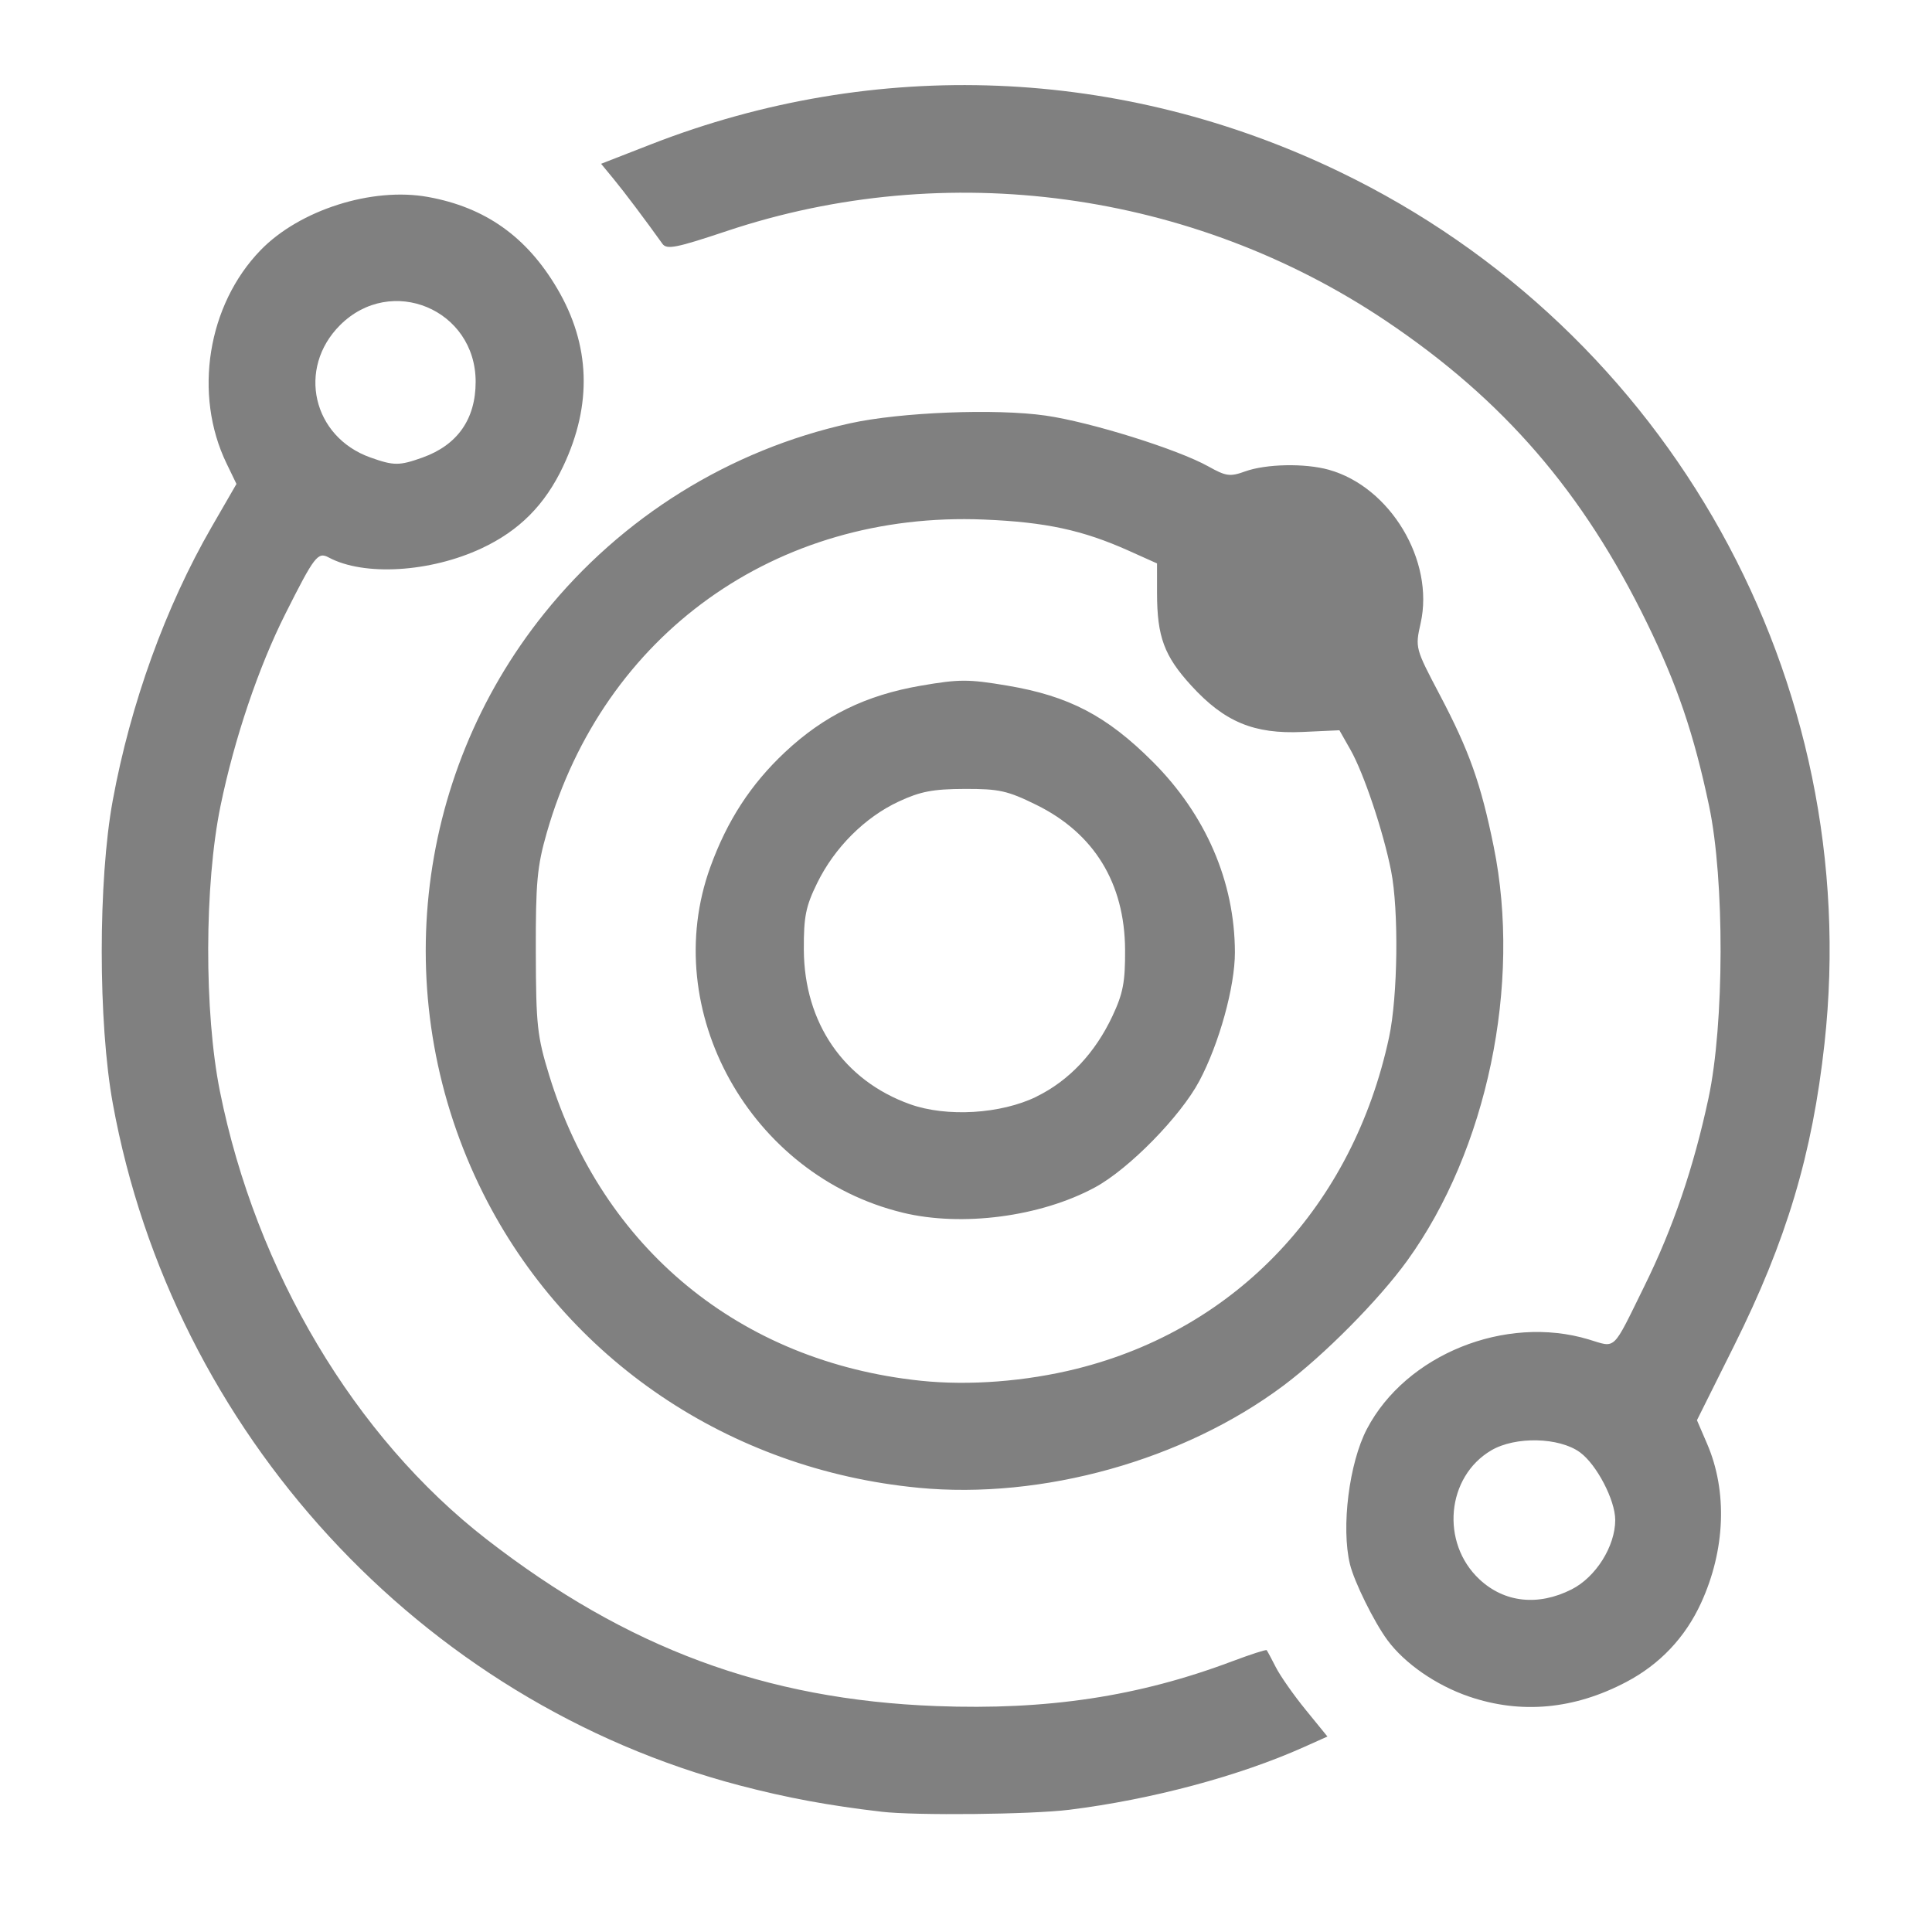
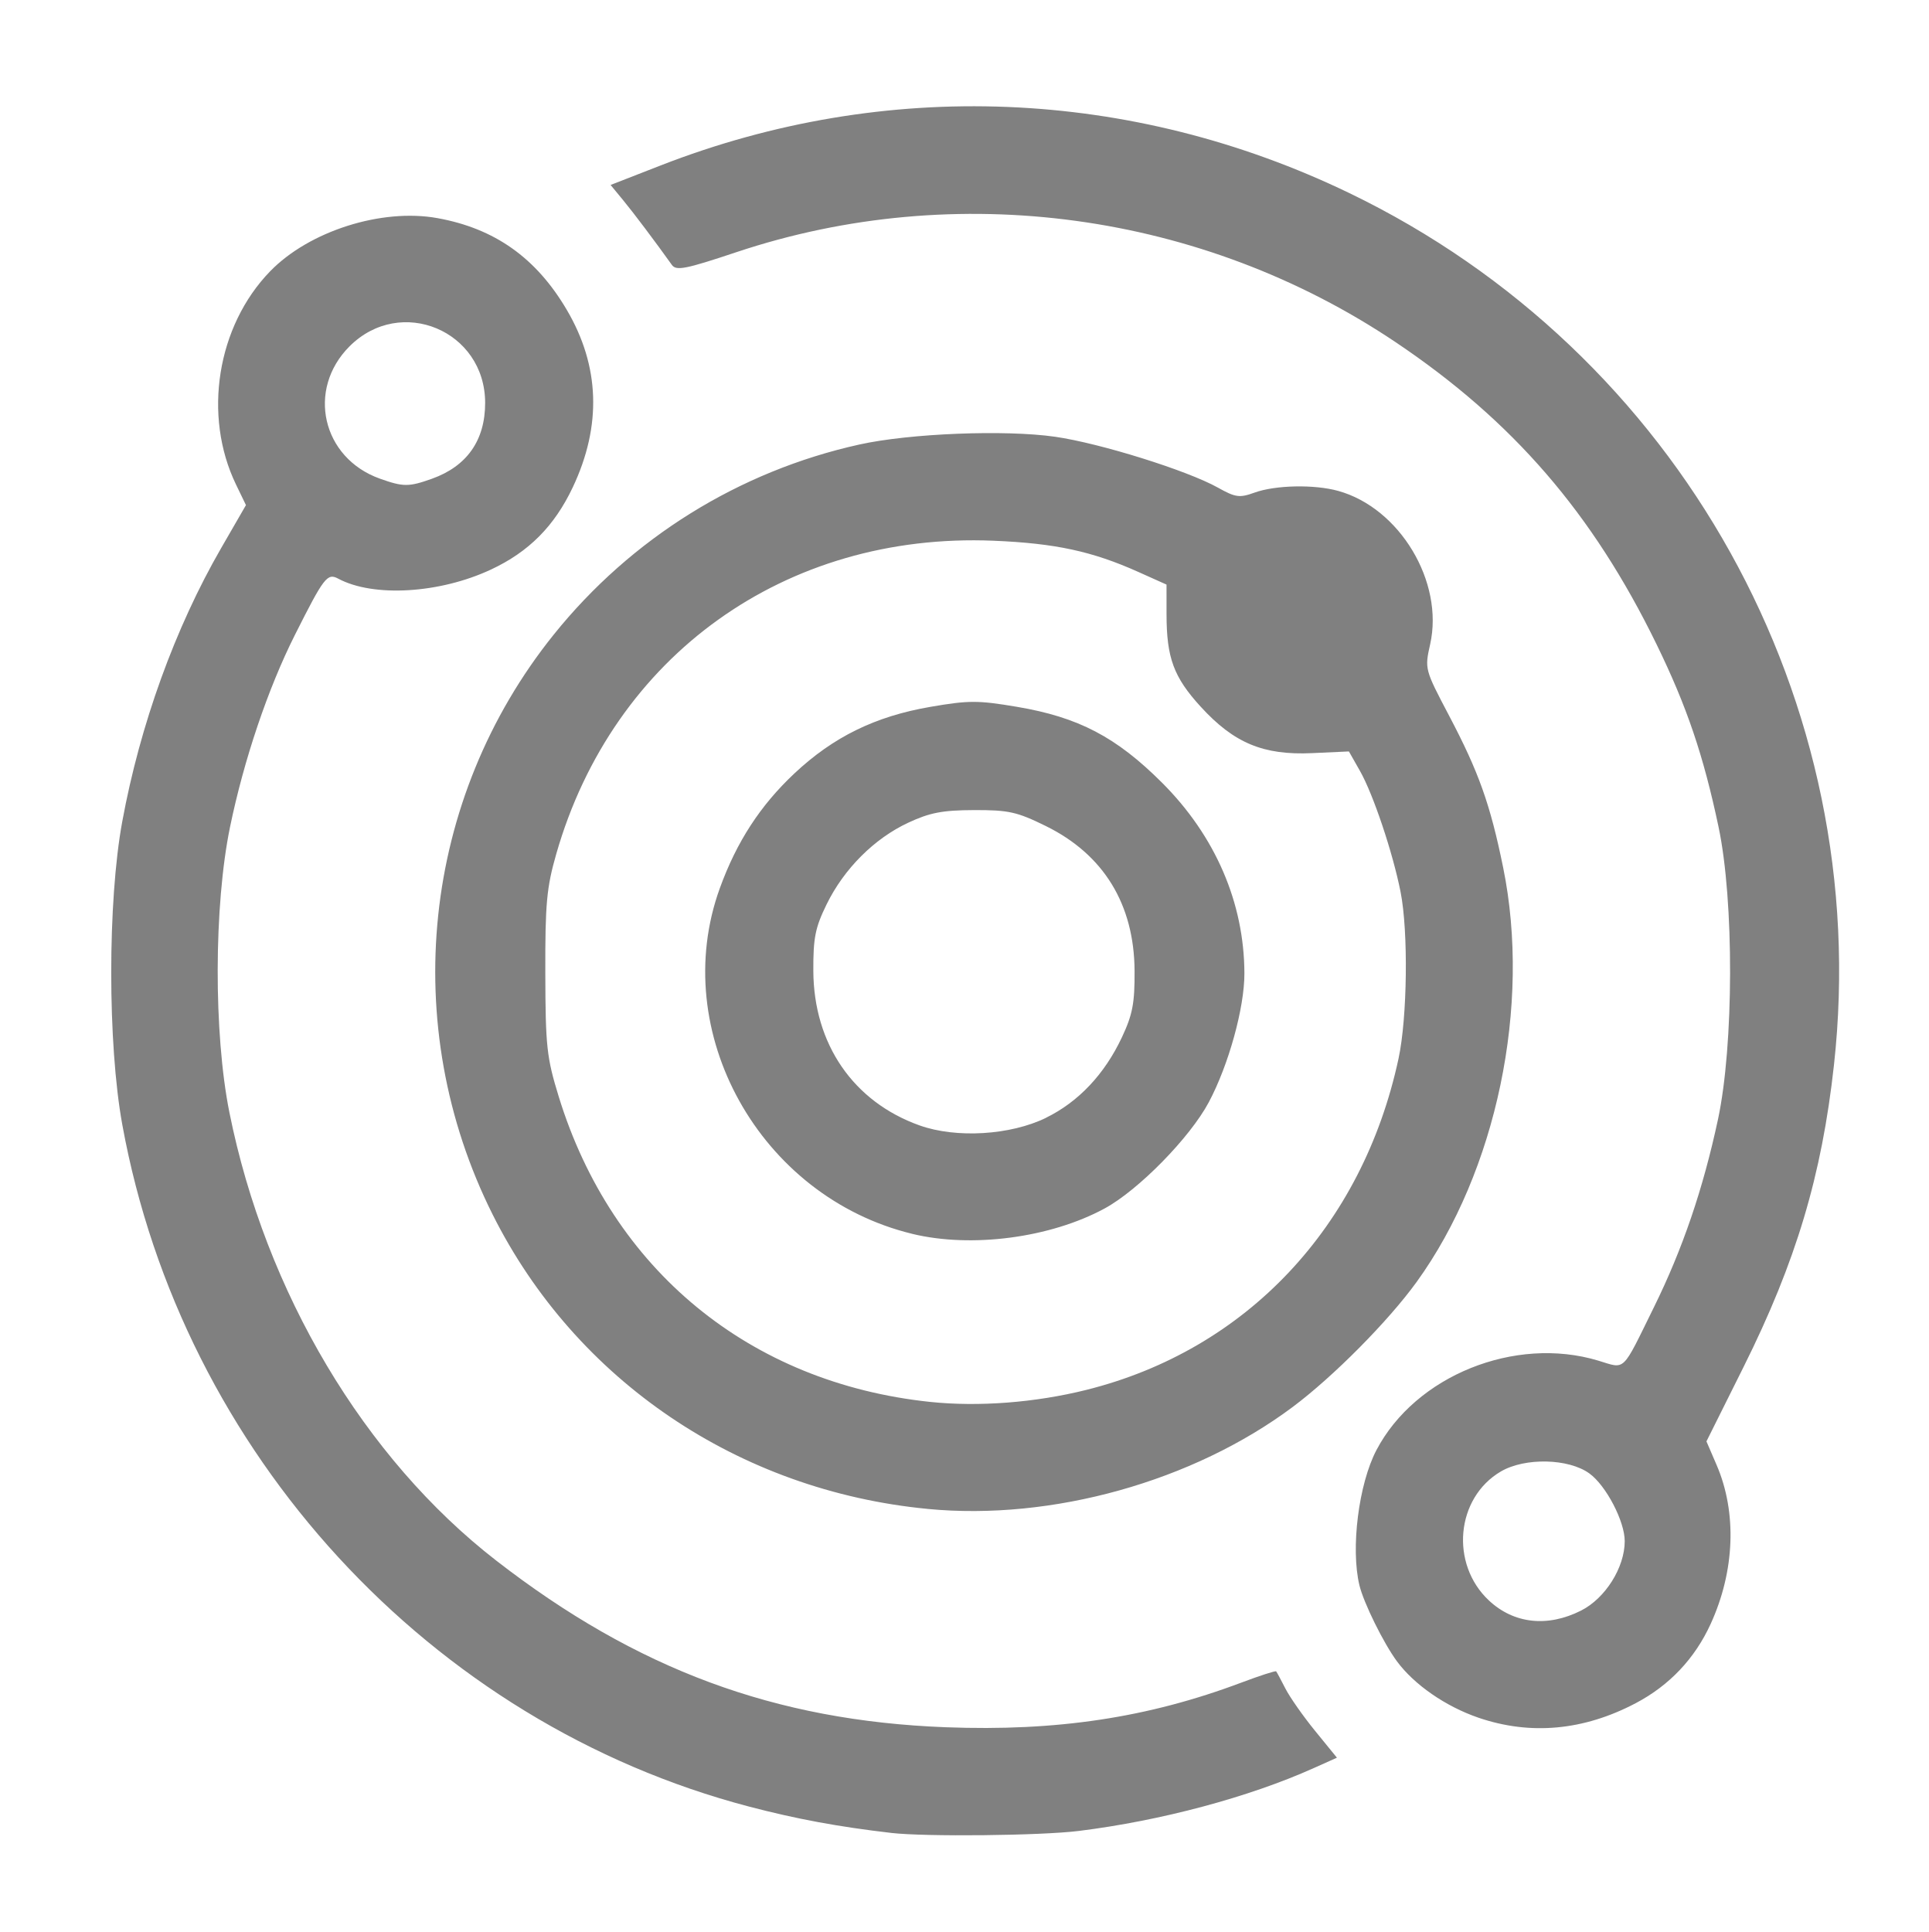
- <svg xmlns="http://www.w3.org/2000/svg" width="86.723mm" height="86.866mm" version="1.1" viewBox="0 0 86.723 86.866">
-   <g transform="translate(-59.997 -65.112)">
-     <path d="m99.632 146.57c-2.362-0.274-4.253-0.624-6.378-1.181-14.343-3.76-25.495-15.891-28.185-30.658-0.663-3.638-0.664-10.036-0.003-13.63 0.8-4.352 2.376-8.709 4.447-12.298l1.115-1.932-0.448-0.927c-1.498-3.103-0.854-7.125 1.535-9.586 1.755-1.808 5.012-2.844 7.521-2.391 2.576 0.465 4.439 1.785 5.814 4.12 1.49 2.53 1.581 5.213 0.272 7.982-0.825 1.745-1.974 2.901-3.674 3.697-2.31 1.081-5.287 1.259-6.87 0.412-0.494-0.264-0.64-0.074-1.951 2.533-1.21 2.406-2.292 5.612-2.915 8.633-0.728 3.534-0.741 9.281-0.028 12.834 1.623 8.089 6.062 15.546 11.993 20.146 6.312 4.896 12.536 7.204 20.213 7.496 4.996 0.19 9.102-0.431 13.298-2.01 0.827-0.311 1.528-0.538 1.558-0.503 0.03 0.035 0.216 0.382 0.414 0.771 0.198 0.389 0.8 1.248 1.339 1.909l0.979 1.202-1.037 0.465c-2.928 1.314-6.87 2.368-10.565 2.828-1.712 0.213-6.904 0.267-8.444 0.089zm-20.642-60.885c1.574-0.562 2.392-1.727 2.392-3.408 0-3.255-3.801-4.841-6.097-2.545-1.942 1.942-1.236 5.022 1.365 5.949 1.053 0.375 1.297 0.376 2.341 0.004zm47.051 55.706c-1.472-0.504-2.886-1.481-3.664-2.534-0.601-0.812-1.496-2.626-1.687-3.416-0.401-1.659-0.037-4.555 0.764-6.082 1.755-3.345 6.228-5.15 9.969-4.024 1.252 0.377 1.04 0.58 2.508-2.403 1.29-2.619 2.209-5.315 2.878-8.438 0.715-3.339 0.729-9.824 0.027-13.15-0.68-3.223-1.427-5.424-2.79-8.219-2.873-5.892-6.455-10.038-11.731-13.581-8.706-5.845-19.749-7.351-29.646-4.043-2.273 0.76-2.696 0.843-2.891 0.571-0.767-1.073-1.71-2.326-2.195-2.915l-0.561-0.681 2.25-0.877c10.098-3.936 21.146-3.493 30.961 1.241 14.841 7.158 23.585 22.885 21.792 39.196-0.547 4.977-1.708 8.857-4.065 13.584l-1.669 3.347 0.459 1.066c0.918 2.134 0.818 4.767-0.272 7.147-0.712 1.554-1.851 2.759-3.365 3.557-2.34 1.233-4.732 1.454-7.073 0.654zm4.612-4.816c1.091-0.55 1.964-1.938 1.964-3.123 0-0.892-0.836-2.495-1.586-3.041-0.933-0.68-2.901-0.725-3.983-0.091-2.022 1.185-2.295 4.159-0.533 5.804 1.119 1.045 2.634 1.21 4.138 0.451zm-29.377-4.572c-8.494-0.817-15.822-5.776-19.557-13.235-4.257-8.503-3.184-18.692 2.746-26.074 3.482-4.335 8.338-7.354 13.748-8.549 2.268-0.501 6.545-0.67 8.792-0.348 2.02 0.29 5.937 1.513 7.323 2.288 0.792 0.443 0.971 0.467 1.644 0.224 0.941-0.34 2.687-0.376 3.763-0.077 2.769 0.769 4.761 4.092 4.134 6.896-0.249 1.112-0.245 1.127 0.854 3.215 1.332 2.53 1.851 3.987 2.429 6.827 1.262 6.195-0.296 13.657-3.89 18.628-1.277 1.766-3.742 4.253-5.569 5.619-4.485 3.352-10.828 5.125-16.418 4.587zm7.138-5.352c7.188-1.794 12.409-7.336 14.034-14.897 0.395-1.838 0.443-5.711 0.092-7.487-0.35-1.772-1.23-4.395-1.826-5.444l-0.498-0.877-1.653 0.076c-2.192 0.101-3.513-0.449-5.01-2.087-1.214-1.328-1.534-2.195-1.536-4.151l-8.2e-4 -1.34-1.264-0.567c-2.075-0.931-3.739-1.29-6.516-1.405-9.352-0.386-17.096 5.16-19.655 14.076-0.436 1.52-0.502 2.235-0.494 5.37 0.008 3.295 0.062 3.788 0.603 5.547 2.393 7.784 8.584 12.874 16.697 13.727 2.182 0.229 4.726 0.033 7.029-0.541zm-7.833-7.016c-6.855-1.663-10.988-9.092-8.647-15.542 0.757-2.087 1.819-3.72 3.355-5.161 1.747-1.639 3.631-2.563 6.101-2.989 1.731-0.299 2.147-0.299 3.897-0.004 2.769 0.467 4.469 1.356 6.529 3.414 2.394 2.391 3.693 5.399 3.702 8.571 4e-3 1.542-0.707 4.114-1.601 5.794-0.849 1.594-3.167 3.957-4.691 4.781-2.441 1.32-5.973 1.785-8.645 1.137zm6.02-5.22c1.458-0.713 2.633-1.96 3.412-3.621 0.478-1.019 0.576-1.534 0.567-2.985-0.018-2.99-1.391-5.23-3.99-6.509-1.298-0.639-1.674-0.722-3.227-0.717-1.419 5e-3 -1.99 0.114-2.963 0.569-1.523 0.711-2.882 2.069-3.663 3.663-0.515 1.05-0.607 1.512-0.6 2.995 0.015 3.293 1.797 5.886 4.775 6.95 1.651 0.589 4.085 0.443 5.691-0.343z" fill="#808080" stroke-width=".219" />
+ <svg xmlns="http://www.w3.org/2000/svg" id="svg59291" width="86.723mm" height="86.866mm" version="1.1" viewBox="0 0 86.723 86.866">
+   <g id="g59289" transform="translate(-59.57 -64.16)" fill="#808080">
+     <path id="path59287" d="m99.632 146.57c-2.362-0.274-4.253-0.624-6.378-1.181-14.343-3.76-25.495-15.891-28.185-30.658-0.663-3.638-0.664-10.036-0.003-13.63 0.8-4.352 2.376-8.709 4.447-12.298l1.115-1.932-0.448-0.927c-1.498-3.103-0.854-7.125 1.535-9.586 1.755-1.808 5.012-2.844 7.521-2.391 2.576 0.465 4.439 1.785 5.814 4.12 1.49 2.53 1.581 5.213 0.272 7.982-0.825 1.745-1.974 2.901-3.674 3.697-2.31 1.081-5.287 1.259-6.87 0.412-0.494-0.264-0.64-0.074-1.951 2.533-1.21 2.406-2.292 5.612-2.915 8.633-0.728 3.534-0.741 9.281-0.028 12.834 1.623 8.089 6.062 15.546 11.993 20.146 6.312 4.896 12.536 7.204 20.213 7.496 4.996 0.19 9.102-0.431 13.298-2.01 0.827-0.311 1.528-0.538 1.558-0.503 0.03 0.035 0.216 0.382 0.414 0.771 0.198 0.389 0.8 1.248 1.339 1.909l0.979 1.202-1.037 0.465c-2.928 1.314-6.87 2.368-10.565 2.828-1.712 0.213-6.904 0.267-8.444 0.089zm-20.642-60.885c1.574-0.562 2.392-1.727 2.392-3.408 0-3.255-3.801-4.841-6.097-2.545-1.942 1.942-1.236 5.022 1.365 5.949 1.053 0.375 1.297 0.376 2.341 0.004zm47.051 55.706c-1.472-0.504-2.886-1.481-3.664-2.534-0.601-0.812-1.496-2.626-1.687-3.416-0.401-1.659-0.037-4.555 0.764-6.082 1.755-3.345 6.228-5.15 9.969-4.024 1.252 0.377 1.04 0.58 2.508-2.403 1.29-2.619 2.209-5.315 2.878-8.438 0.715-3.339 0.729-9.824 0.027-13.15-0.68-3.223-1.427-5.424-2.79-8.219-2.873-5.892-6.455-10.038-11.731-13.581-8.706-5.845-19.749-7.351-29.646-4.043-2.273 0.76-2.696 0.843-2.891 0.571-0.767-1.073-1.71-2.326-2.195-2.915l-0.561-0.681 2.25-0.877c10.098-3.936 21.146-3.493 30.961 1.241 14.841 7.158 23.585 22.885 21.792 39.196-0.547 4.977-1.708 8.857-4.065 13.584l-1.669 3.347 0.459 1.066c0.918 2.134 0.818 4.767-0.272 7.147-0.712 1.554-1.851 2.759-3.365 3.557-2.34 1.233-4.732 1.454-7.073 0.654zm4.612-4.816c1.091-0.55 1.964-1.938 1.964-3.123 0-0.892-0.836-2.495-1.586-3.041-0.933-0.68-2.901-0.725-3.983-0.091-2.022 1.185-2.295 4.159-0.533 5.804 1.119 1.045 2.634 1.21 4.138 0.451zm-29.377-4.572c-8.494-0.817-15.822-5.776-19.557-13.235-4.257-8.503-3.184-18.692 2.746-26.074 3.482-4.335 8.338-7.354 13.748-8.549 2.268-0.501 6.545-0.67 8.792-0.348 2.02 0.29 5.937 1.513 7.323 2.288 0.792 0.443 0.971 0.467 1.644 0.224 0.941-0.34 2.687-0.376 3.763-0.077 2.769 0.769 4.761 4.092 4.134 6.896-0.249 1.112-0.245 1.127 0.854 3.215 1.332 2.53 1.851 3.987 2.429 6.827 1.262 6.195-0.296 13.657-3.89 18.628-1.277 1.766-3.742 4.253-5.569 5.619-4.485 3.352-10.828 5.125-16.418 4.587zm7.138-5.352c7.188-1.794 12.409-7.336 14.034-14.897 0.395-1.838 0.443-5.711 0.092-7.487-0.35-1.772-1.23-4.395-1.826-5.444l-0.498-0.877-1.653 0.076c-2.192 0.101-3.513-0.449-5.01-2.087-1.214-1.328-1.534-2.195-1.536-4.151l-8.2e-4 -1.34-1.264-0.567c-2.075-0.931-3.739-1.29-6.516-1.405-9.352-0.386-17.096 5.16-19.655 14.076-0.436 1.52-0.502 2.235-0.494 5.37 0.008 3.295 0.062 3.788 0.603 5.547 2.393 7.784 8.584 12.874 16.697 13.727 2.182 0.229 4.726 0.033 7.029-0.541zm-7.833-7.016c-6.855-1.663-10.988-9.092-8.647-15.542 0.757-2.087 1.819-3.72 3.355-5.161 1.747-1.639 3.631-2.563 6.101-2.989 1.731-0.299 2.147-0.299 3.897-0.004 2.769 0.467 4.469 1.356 6.529 3.414 2.394 2.391 3.693 5.399 3.702 8.571 4e-3 1.542-0.707 4.114-1.601 5.794-0.849 1.594-3.167 3.957-4.691 4.781-2.441 1.32-5.973 1.785-8.645 1.137zm6.02-5.22c1.458-0.713 2.633-1.96 3.412-3.621 0.478-1.019 0.576-1.534 0.567-2.985-0.018-2.99-1.391-5.23-3.99-6.509-1.298-0.639-1.674-0.722-3.227-0.717-1.419 5e-3 -1.99 0.114-2.963 0.569-1.523 0.711-2.882 2.069-3.663 3.663-0.515 1.05-0.607 1.512-0.6 2.995 0.015 3.293 1.797 5.886 4.775 6.95 1.651 0.589 4.085 0.443 5.691-0.343z" fill="#808080" stroke-width=".219" />
  </g>
</svg>
